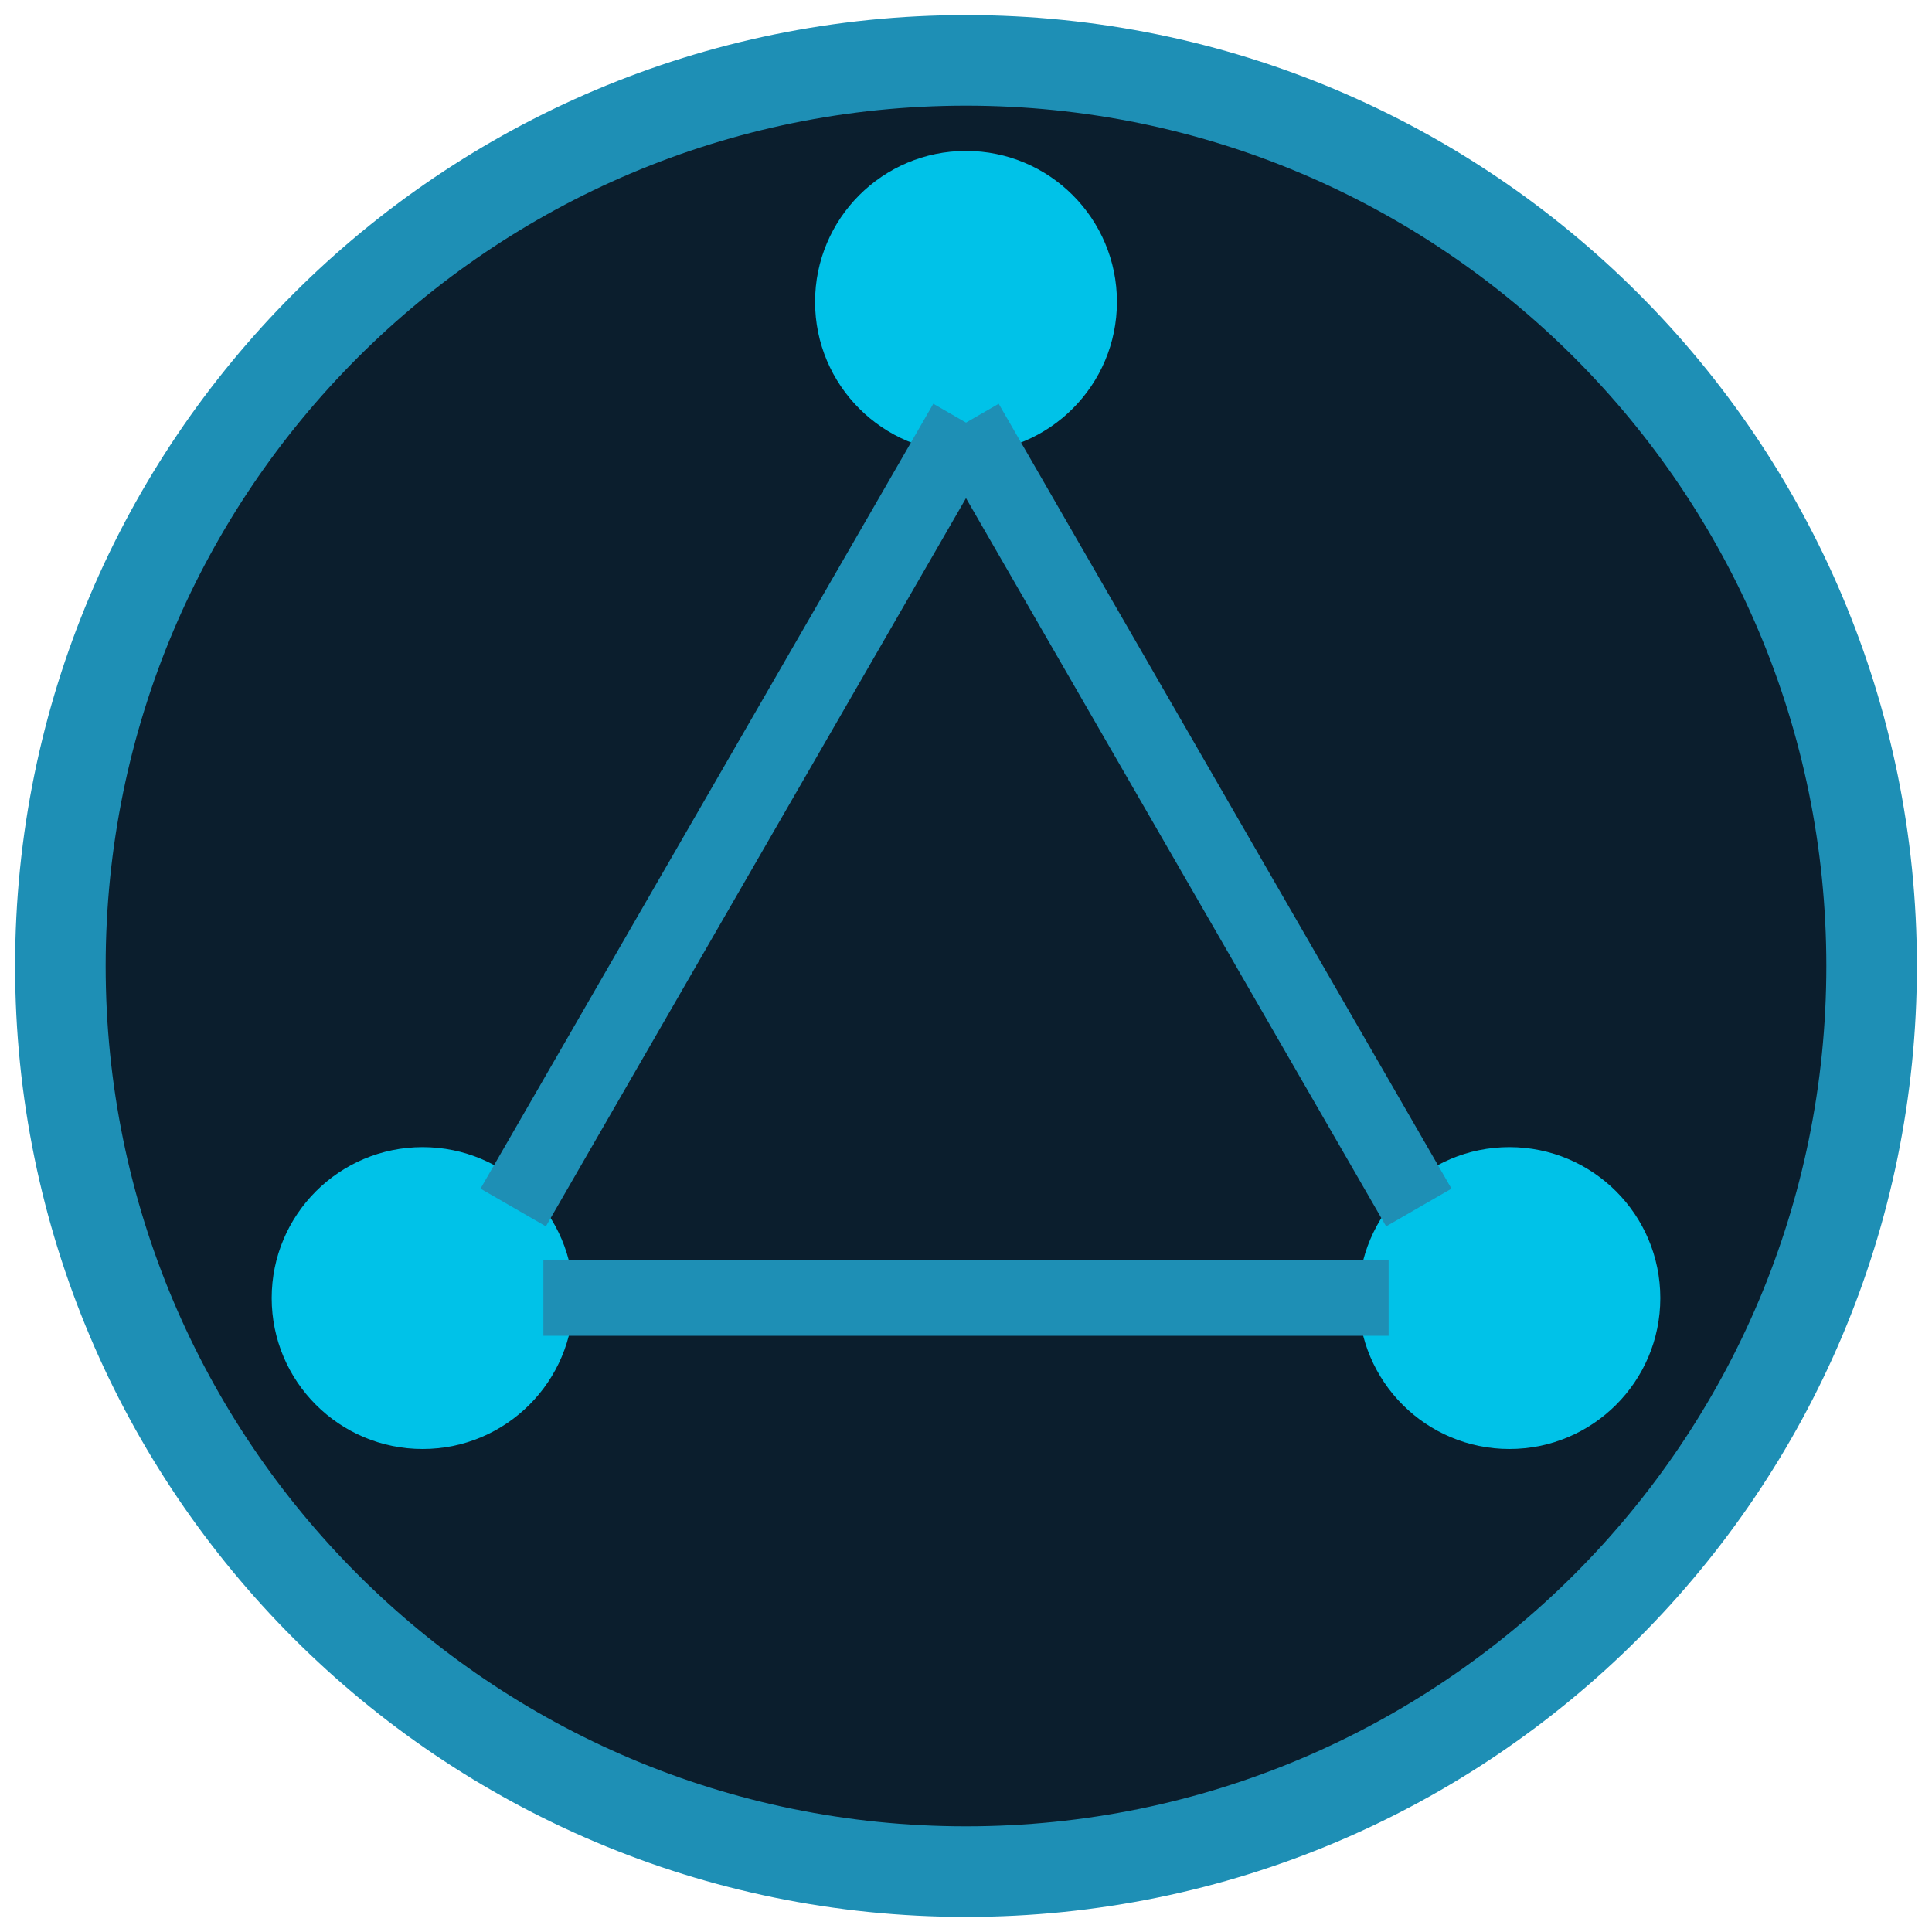
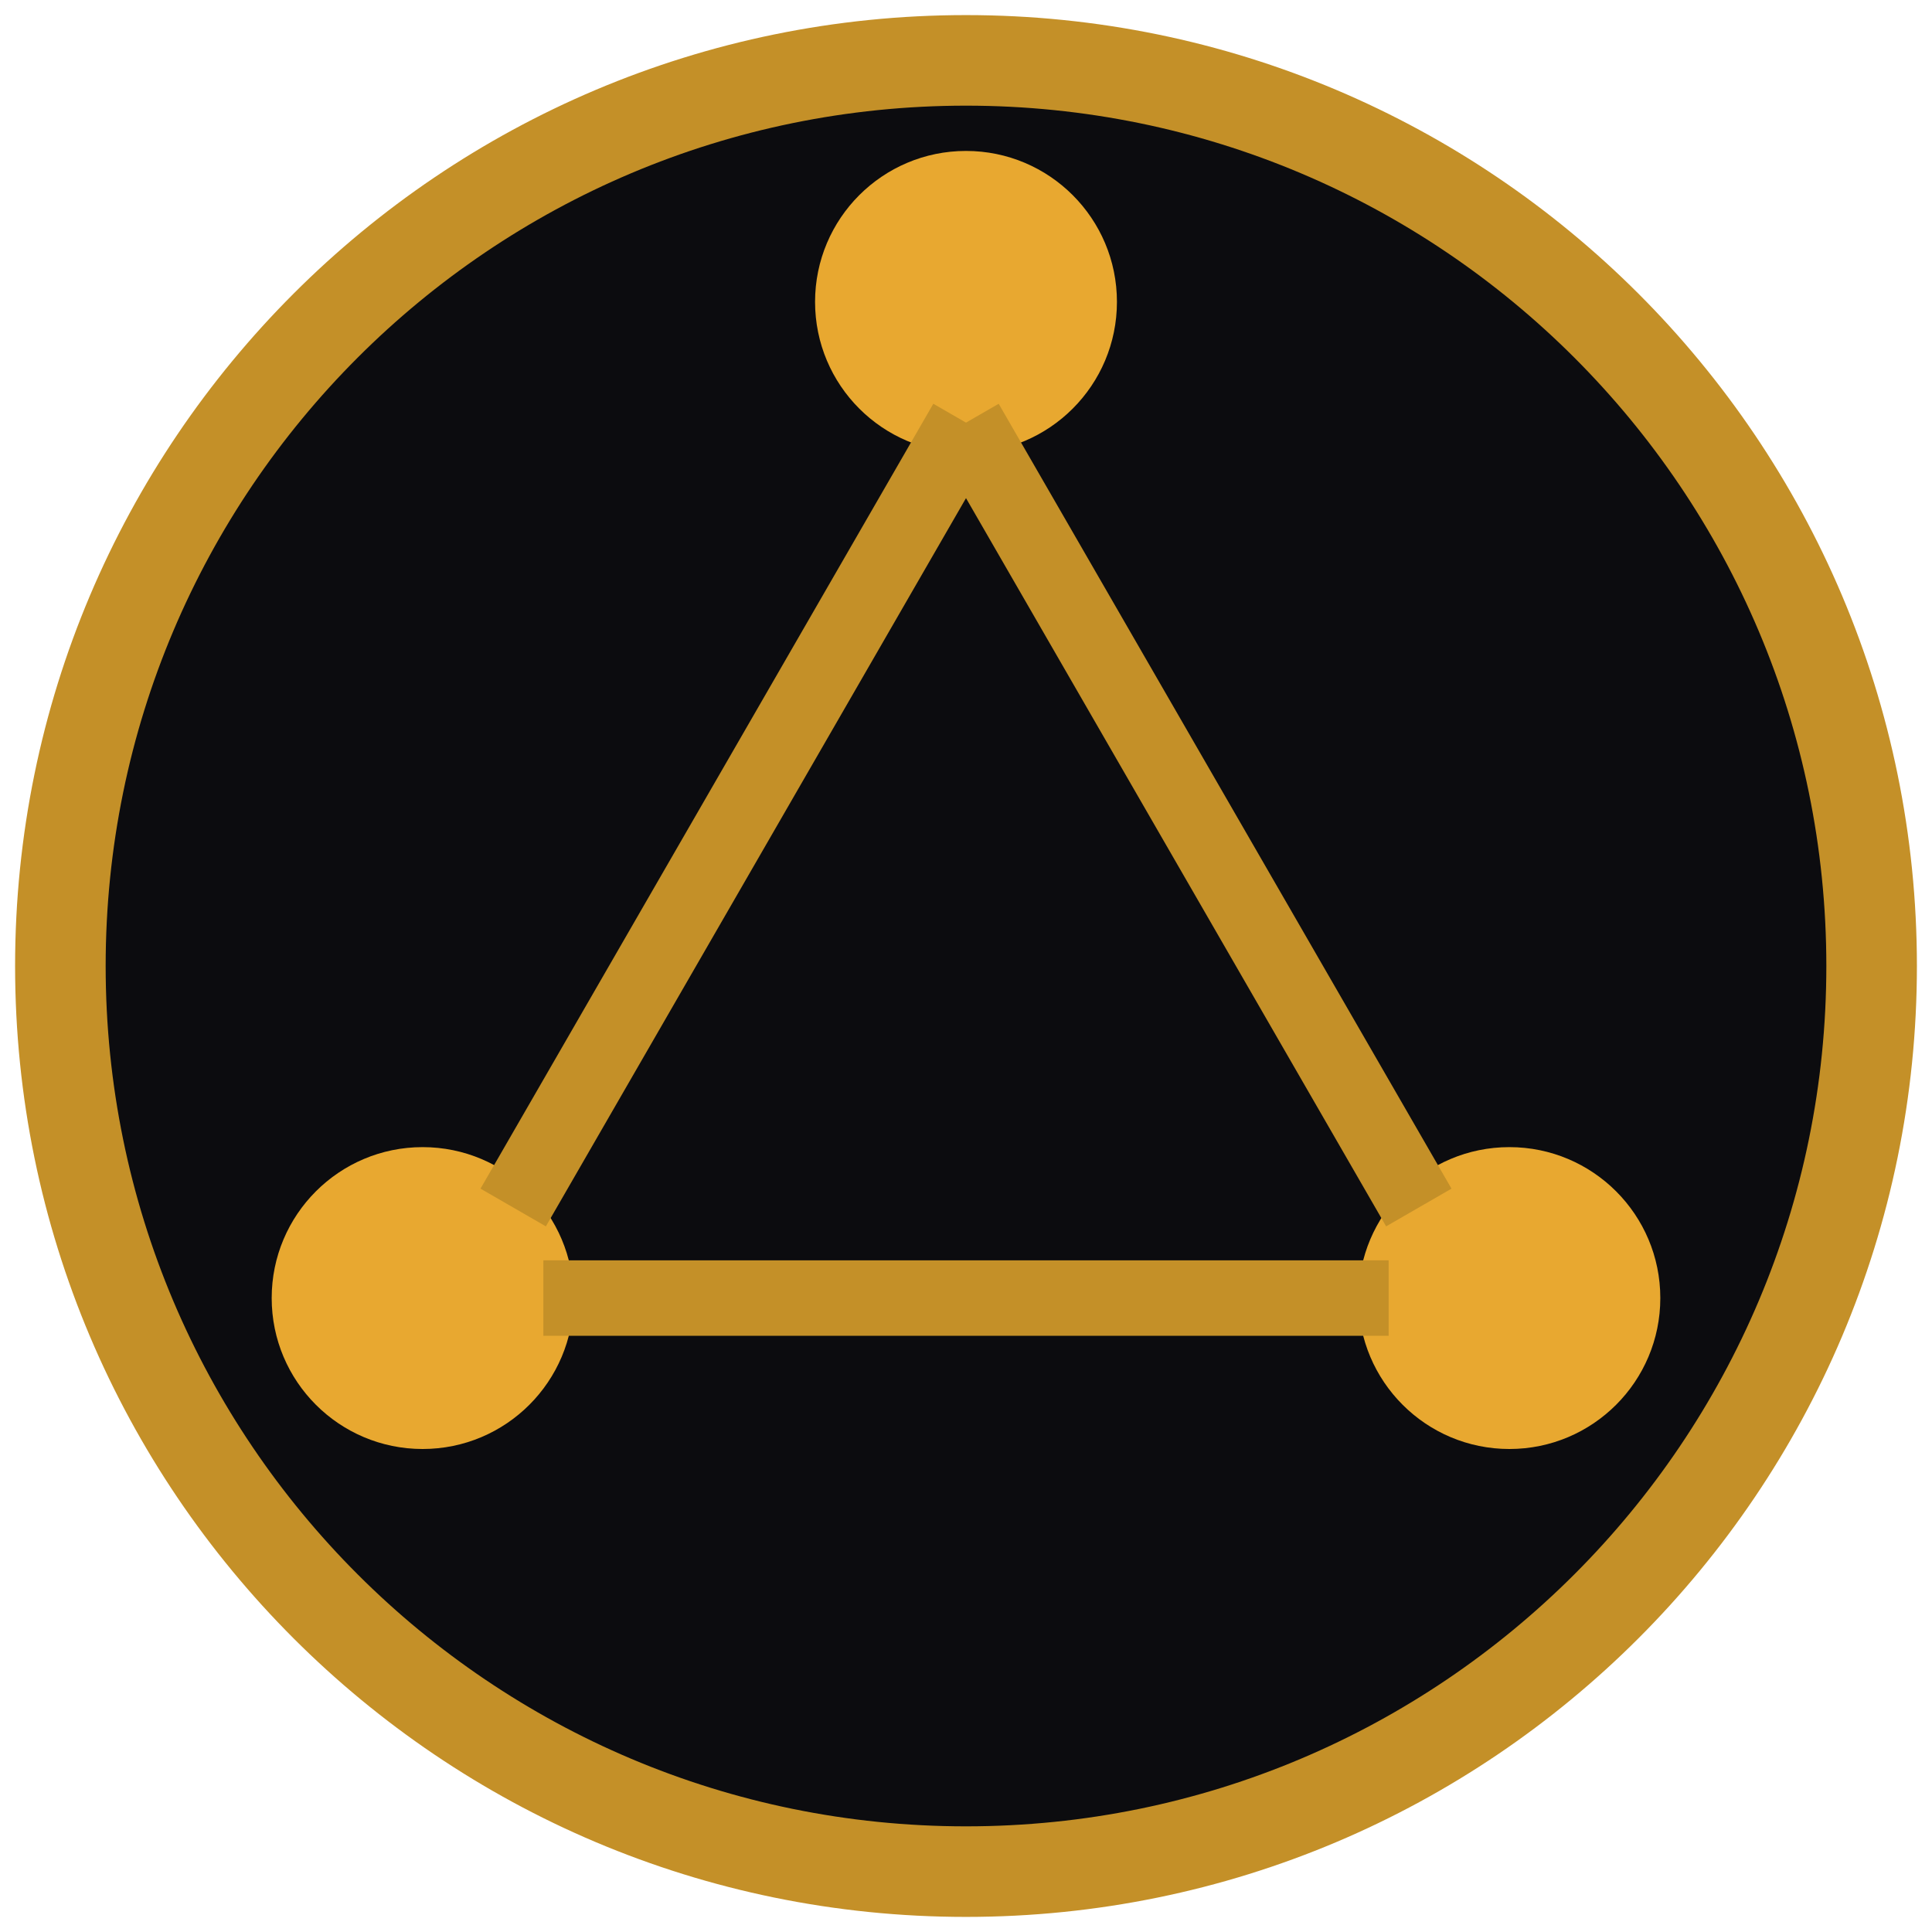
<svg xmlns="http://www.w3.org/2000/svg" width="20" height="20" viewBox="0 0 64 64" fill="none">
-   <circle cx="32" cy="32" r="30" stroke="#1e8fb5" stroke-width="3" fill="#0b1e2d" />
-   <circle cx="32" cy="10" r="5" fill="#00c2e8" />
-   <circle cx="14" cy="43" r="5" fill="#00c2e8" />
-   <circle cx="50" cy="43" r="5" fill="#00c2e8" />
-   <line x1="32" y1="14" x2="17" y2="40" stroke="#1e8fb5" stroke-width="2.5" />
-   <line x1="32" y1="14" x2="47" y2="40" stroke="#1e8fb5" stroke-width="2.5" />
-   <line x1="18" y1="43" x2="46" y2="43" stroke="#1e8fb5" stroke-width="2.5" />
+   <circle cx="32" cy="32" r="30" stroke="#c49028" stroke-width="3" fill="#0c0c0f" />
+   <circle cx="32" cy="10" r="5" fill="#e8a830" />
+   <circle cx="14" cy="43" r="5" fill="#e8a830" />
+   <circle cx="50" cy="43" r="5" fill="#e8a830" />
+   <line x1="32" y1="14" x2="17" y2="40" stroke="#c49028" stroke-width="2.5" />
+   <line x1="32" y1="14" x2="47" y2="40" stroke="#c49028" stroke-width="2.5" />
+   <line x1="18" y1="43" x2="46" y2="43" stroke="#c49028" stroke-width="2.5" />
</svg>
